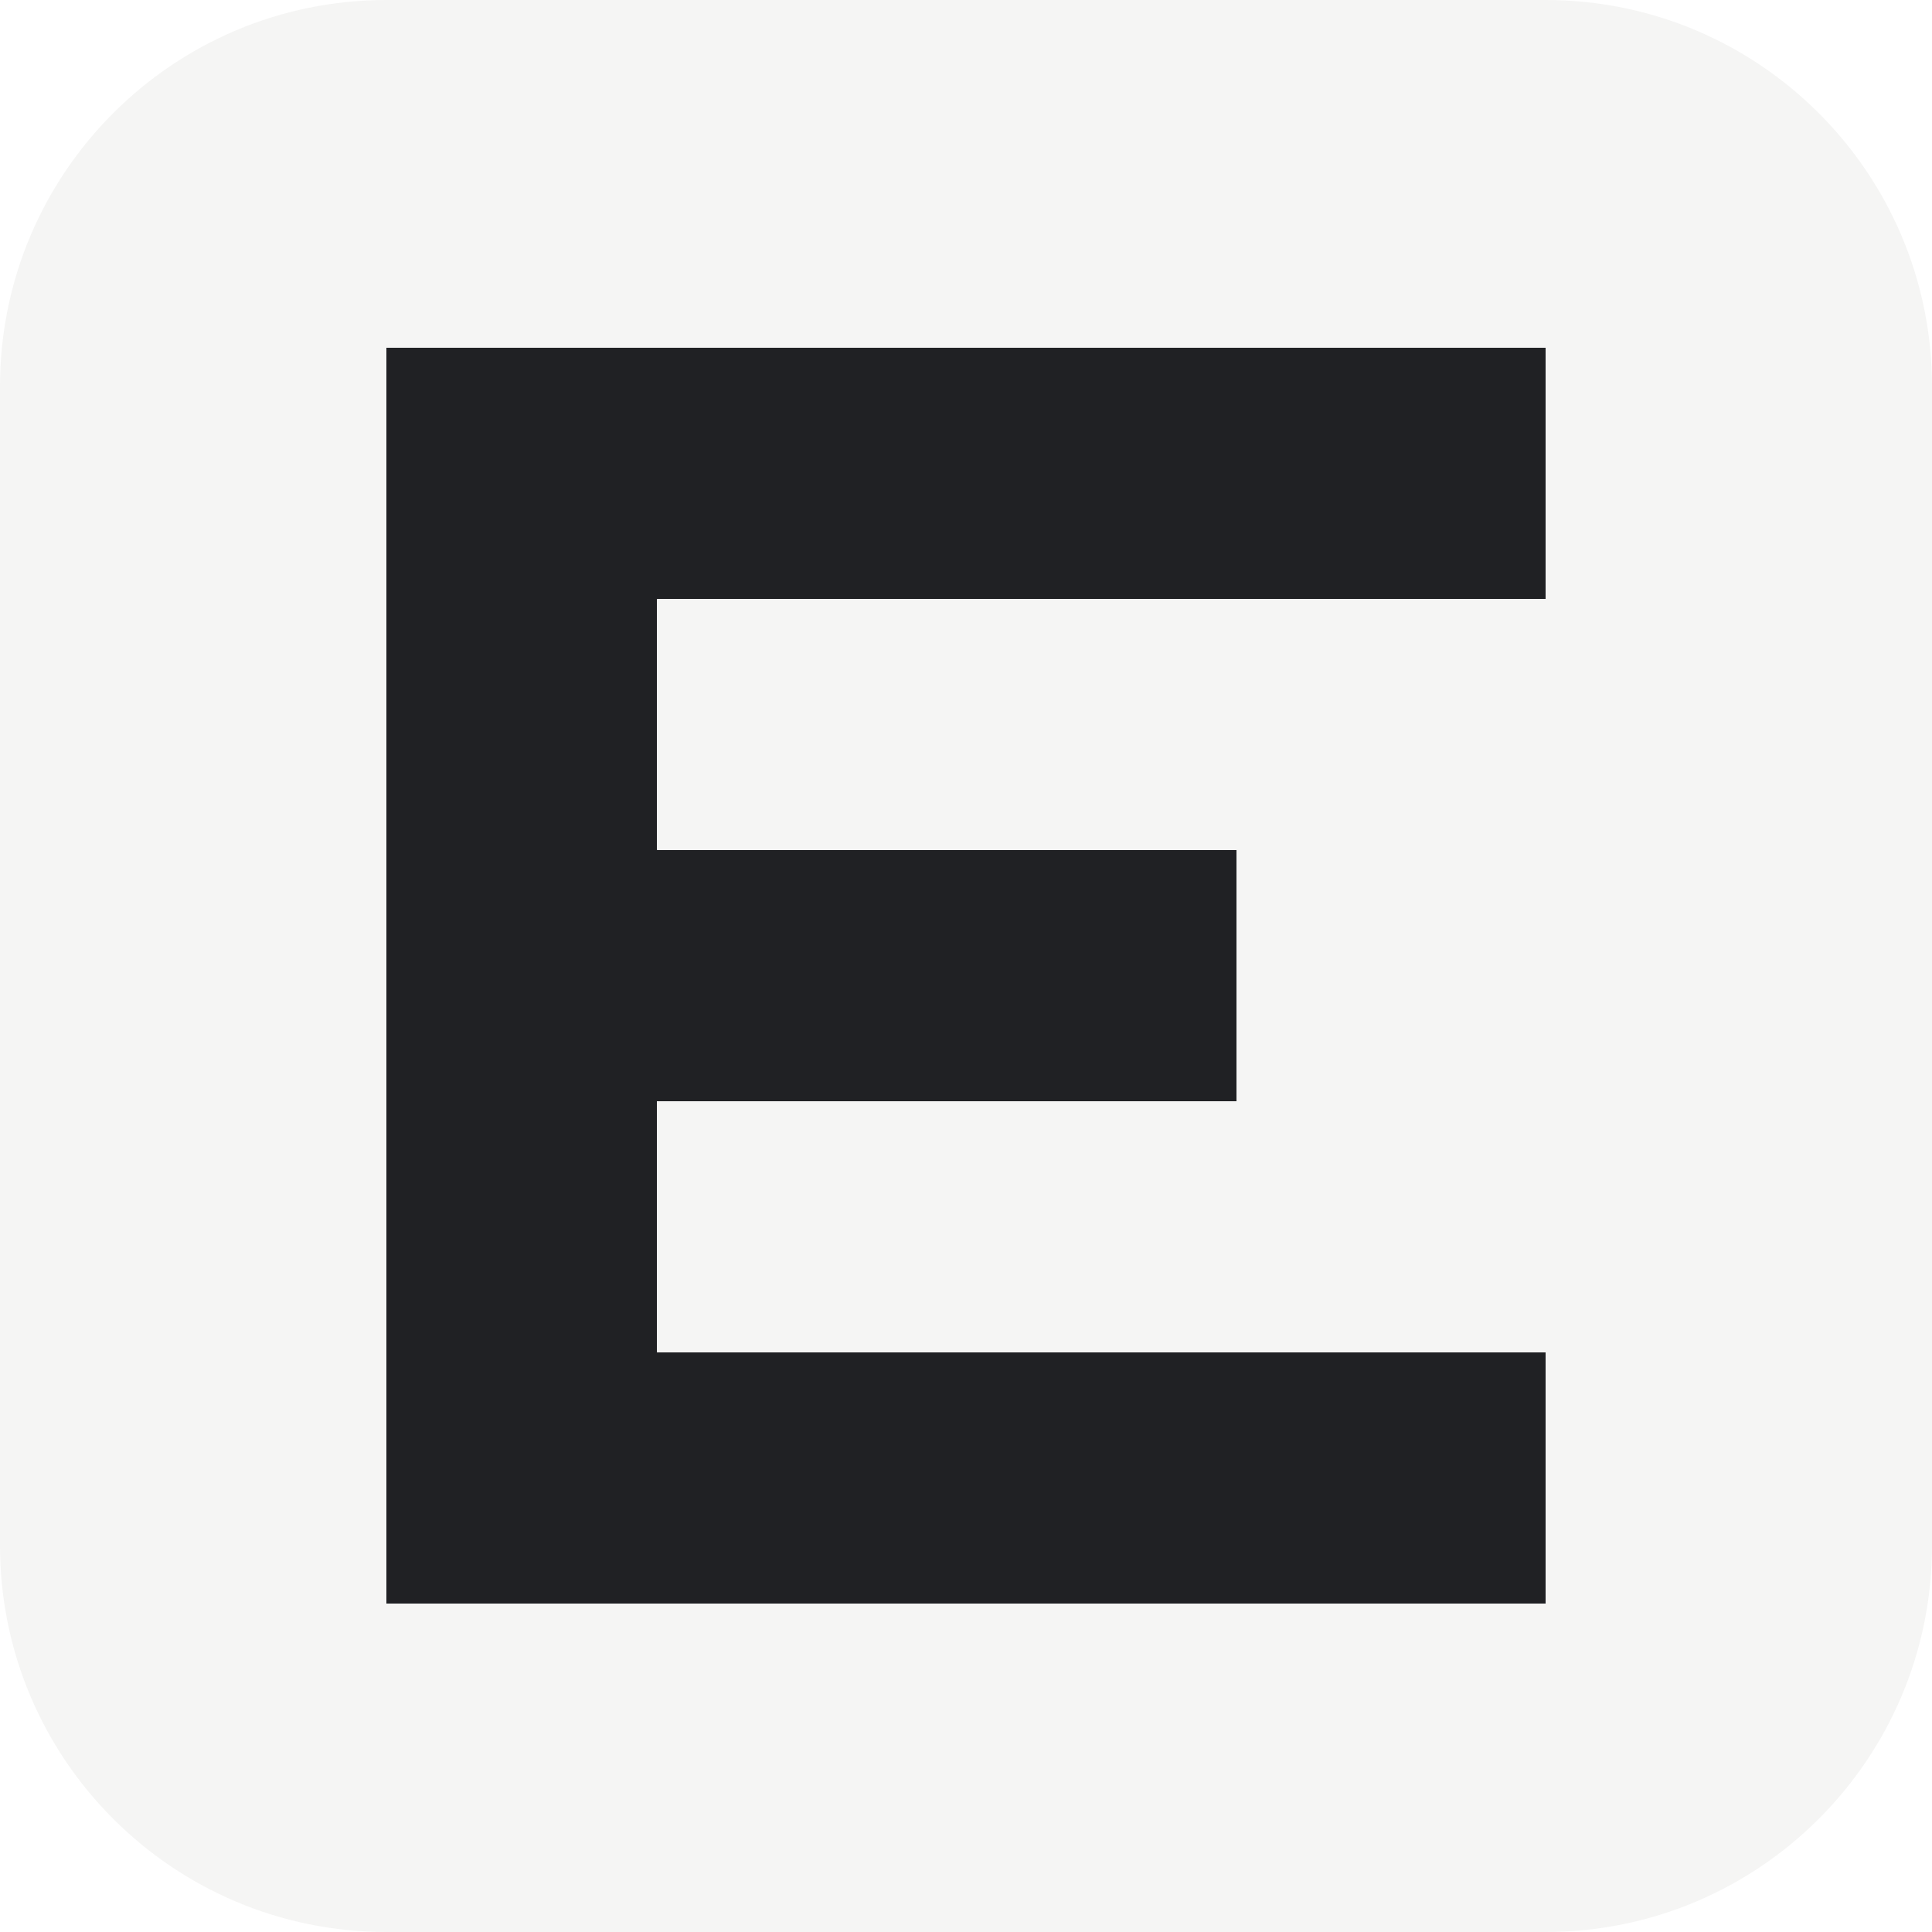
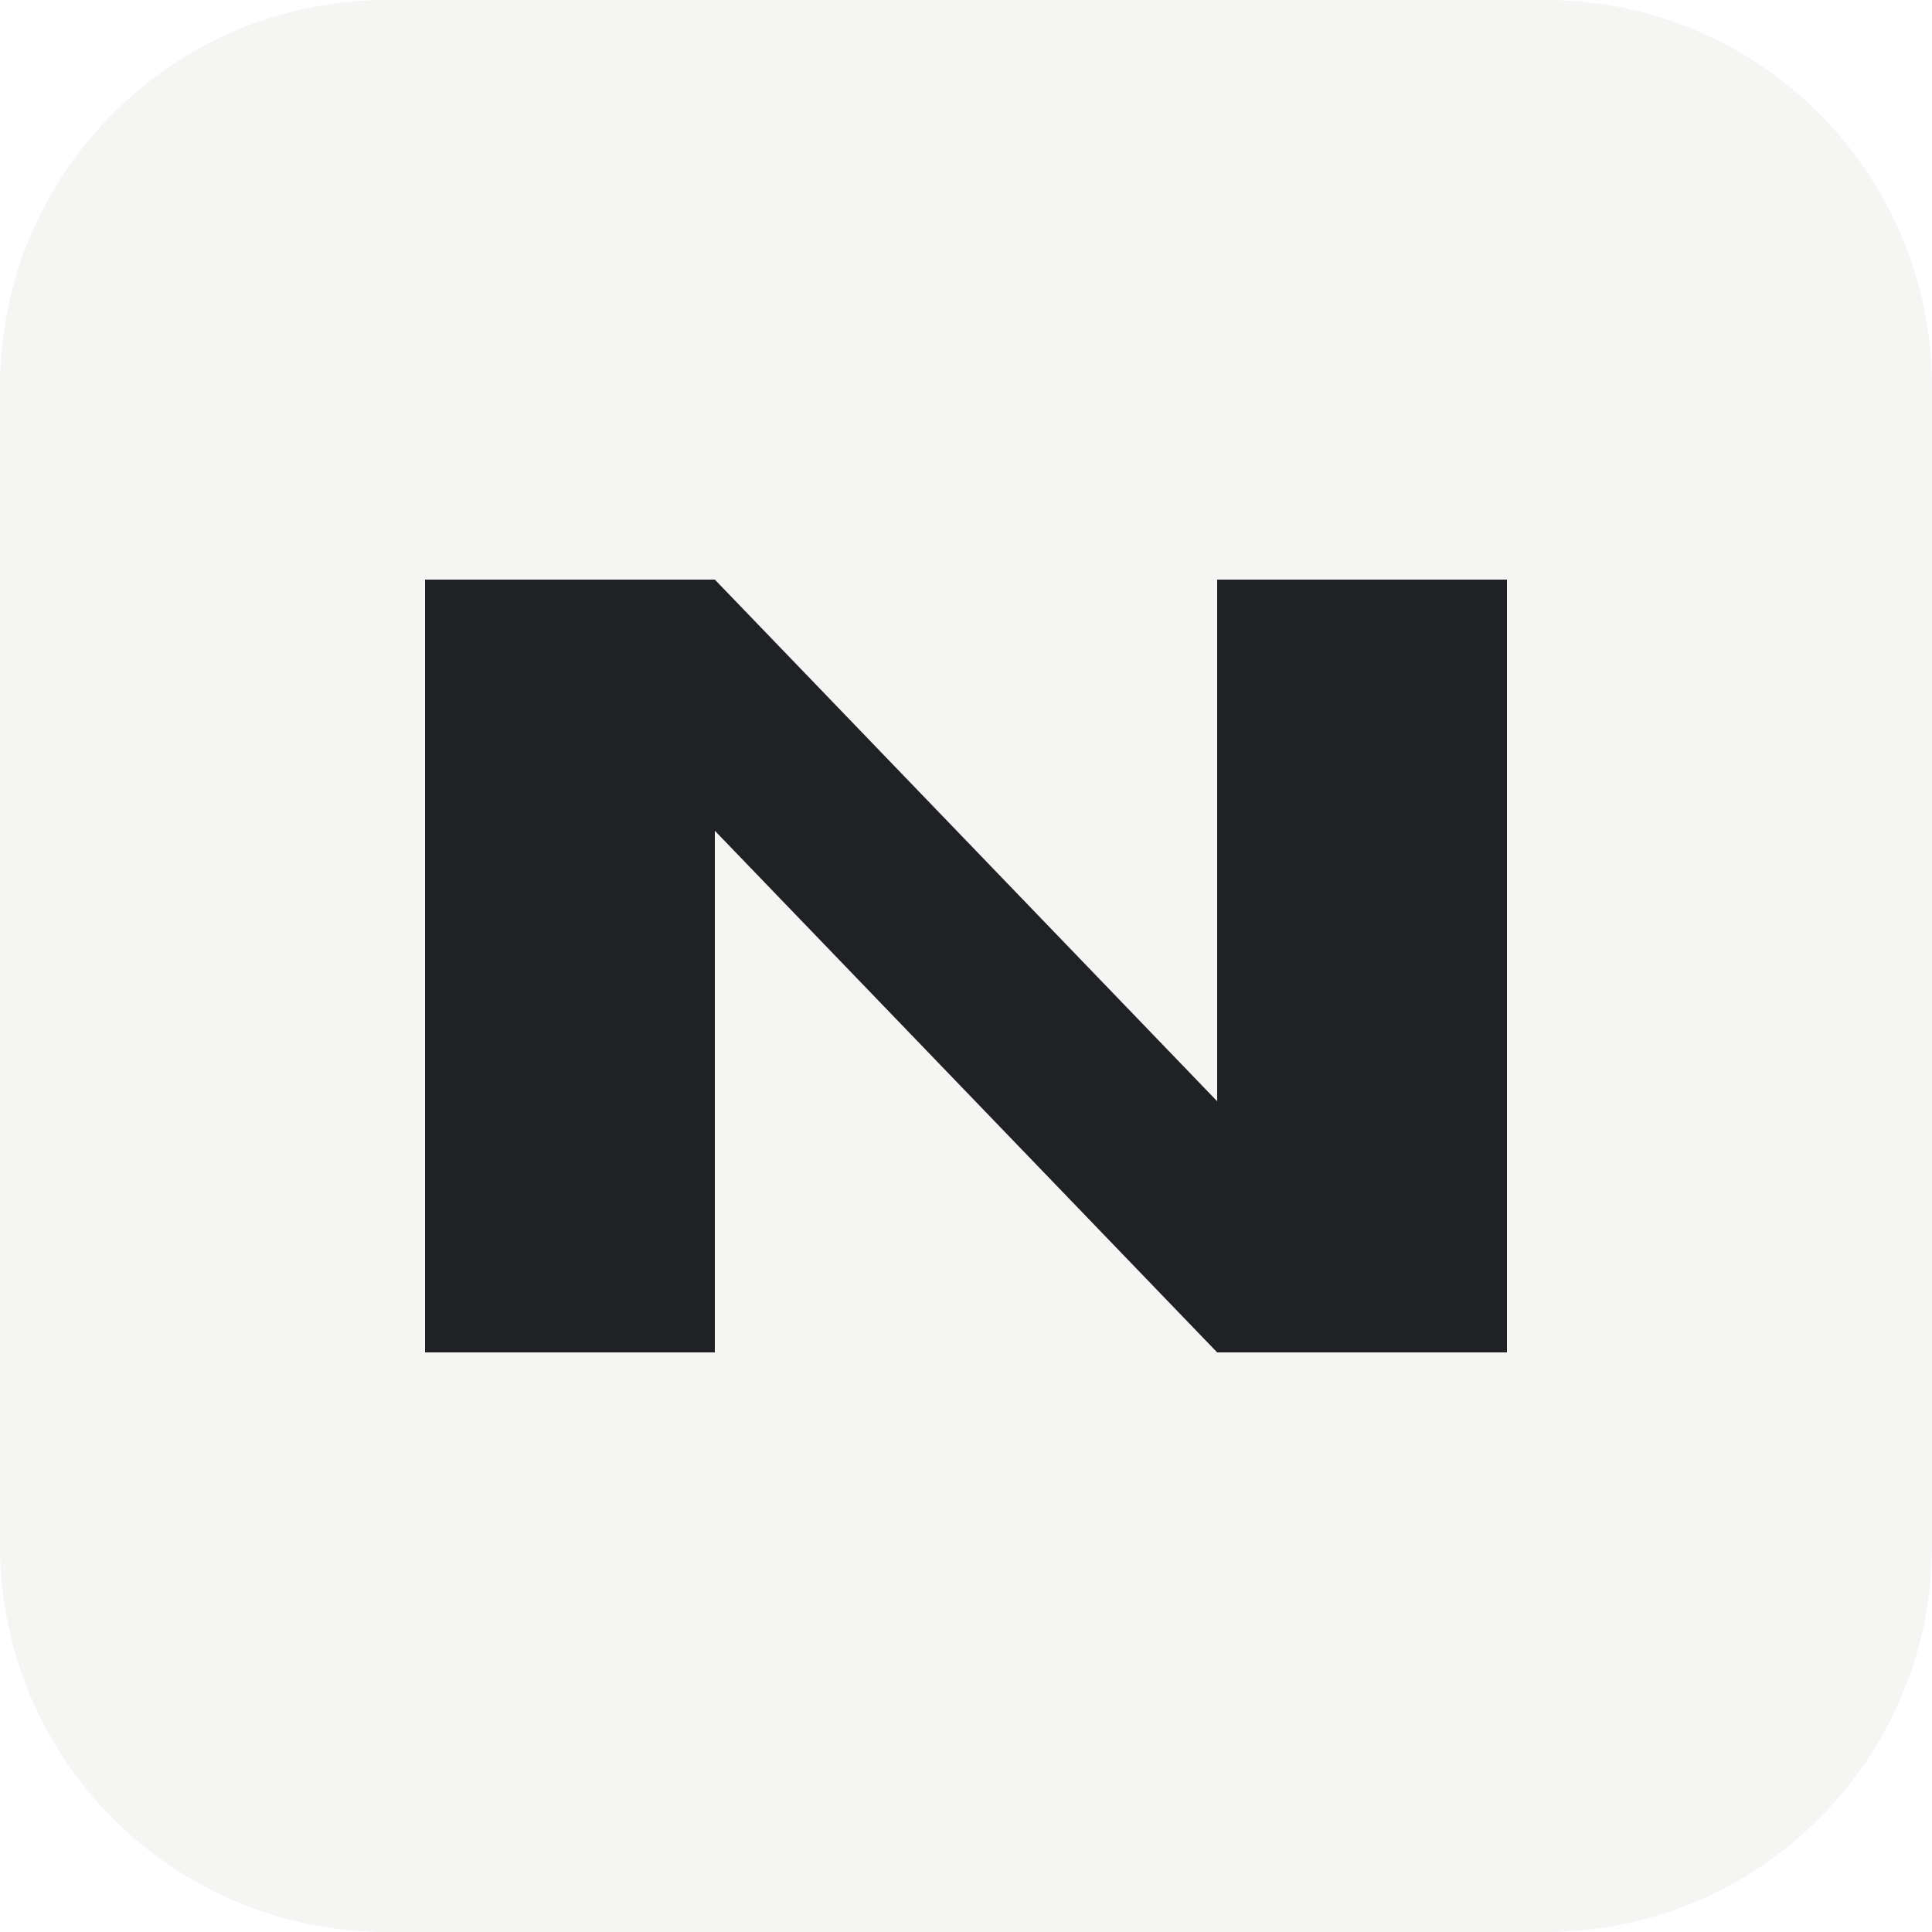
<svg xmlns="http://www.w3.org/2000/svg" viewBox="0 0 100 100">
  <rect width="100" height="100" rx="20" fill="#F5F5F4" />
-   <path fill="#202124" d="M20 18h60v13H34v13h30v13H34v13h46v13H20z" />
+   <path fill="#202124" d="M22 30h15l26 27V30h15v40H63L37 43v27H22z" />
</svg>
